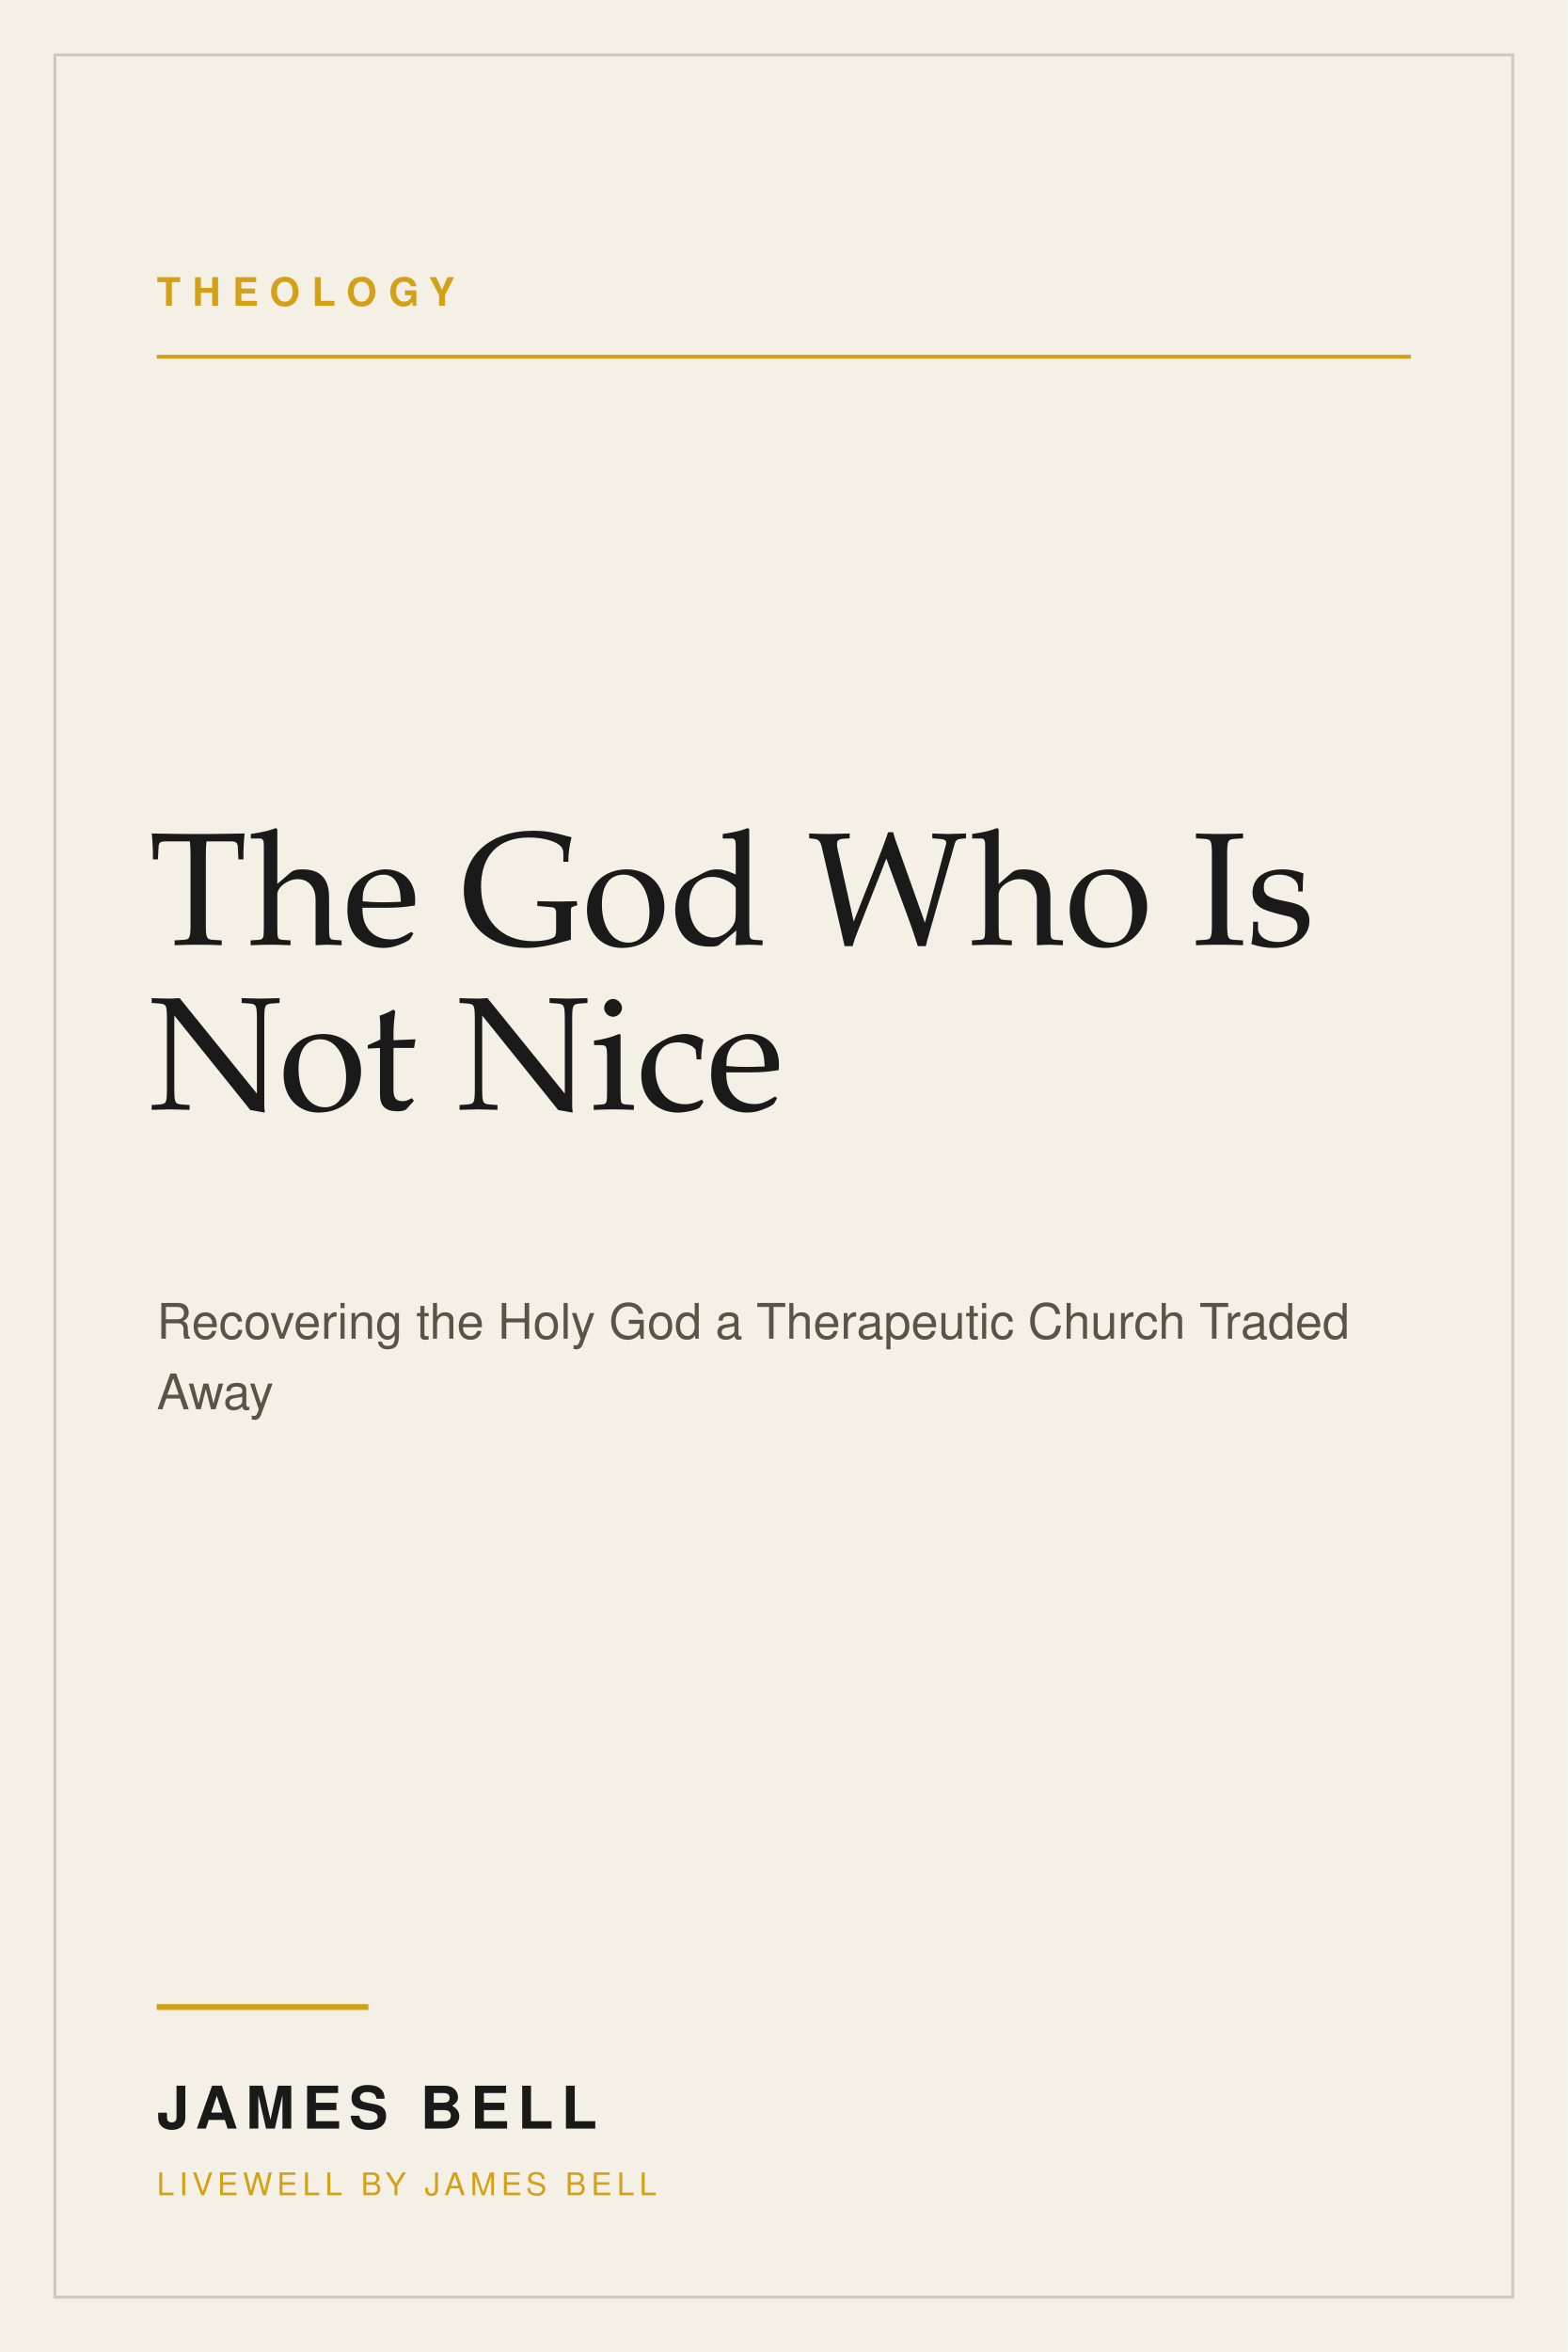
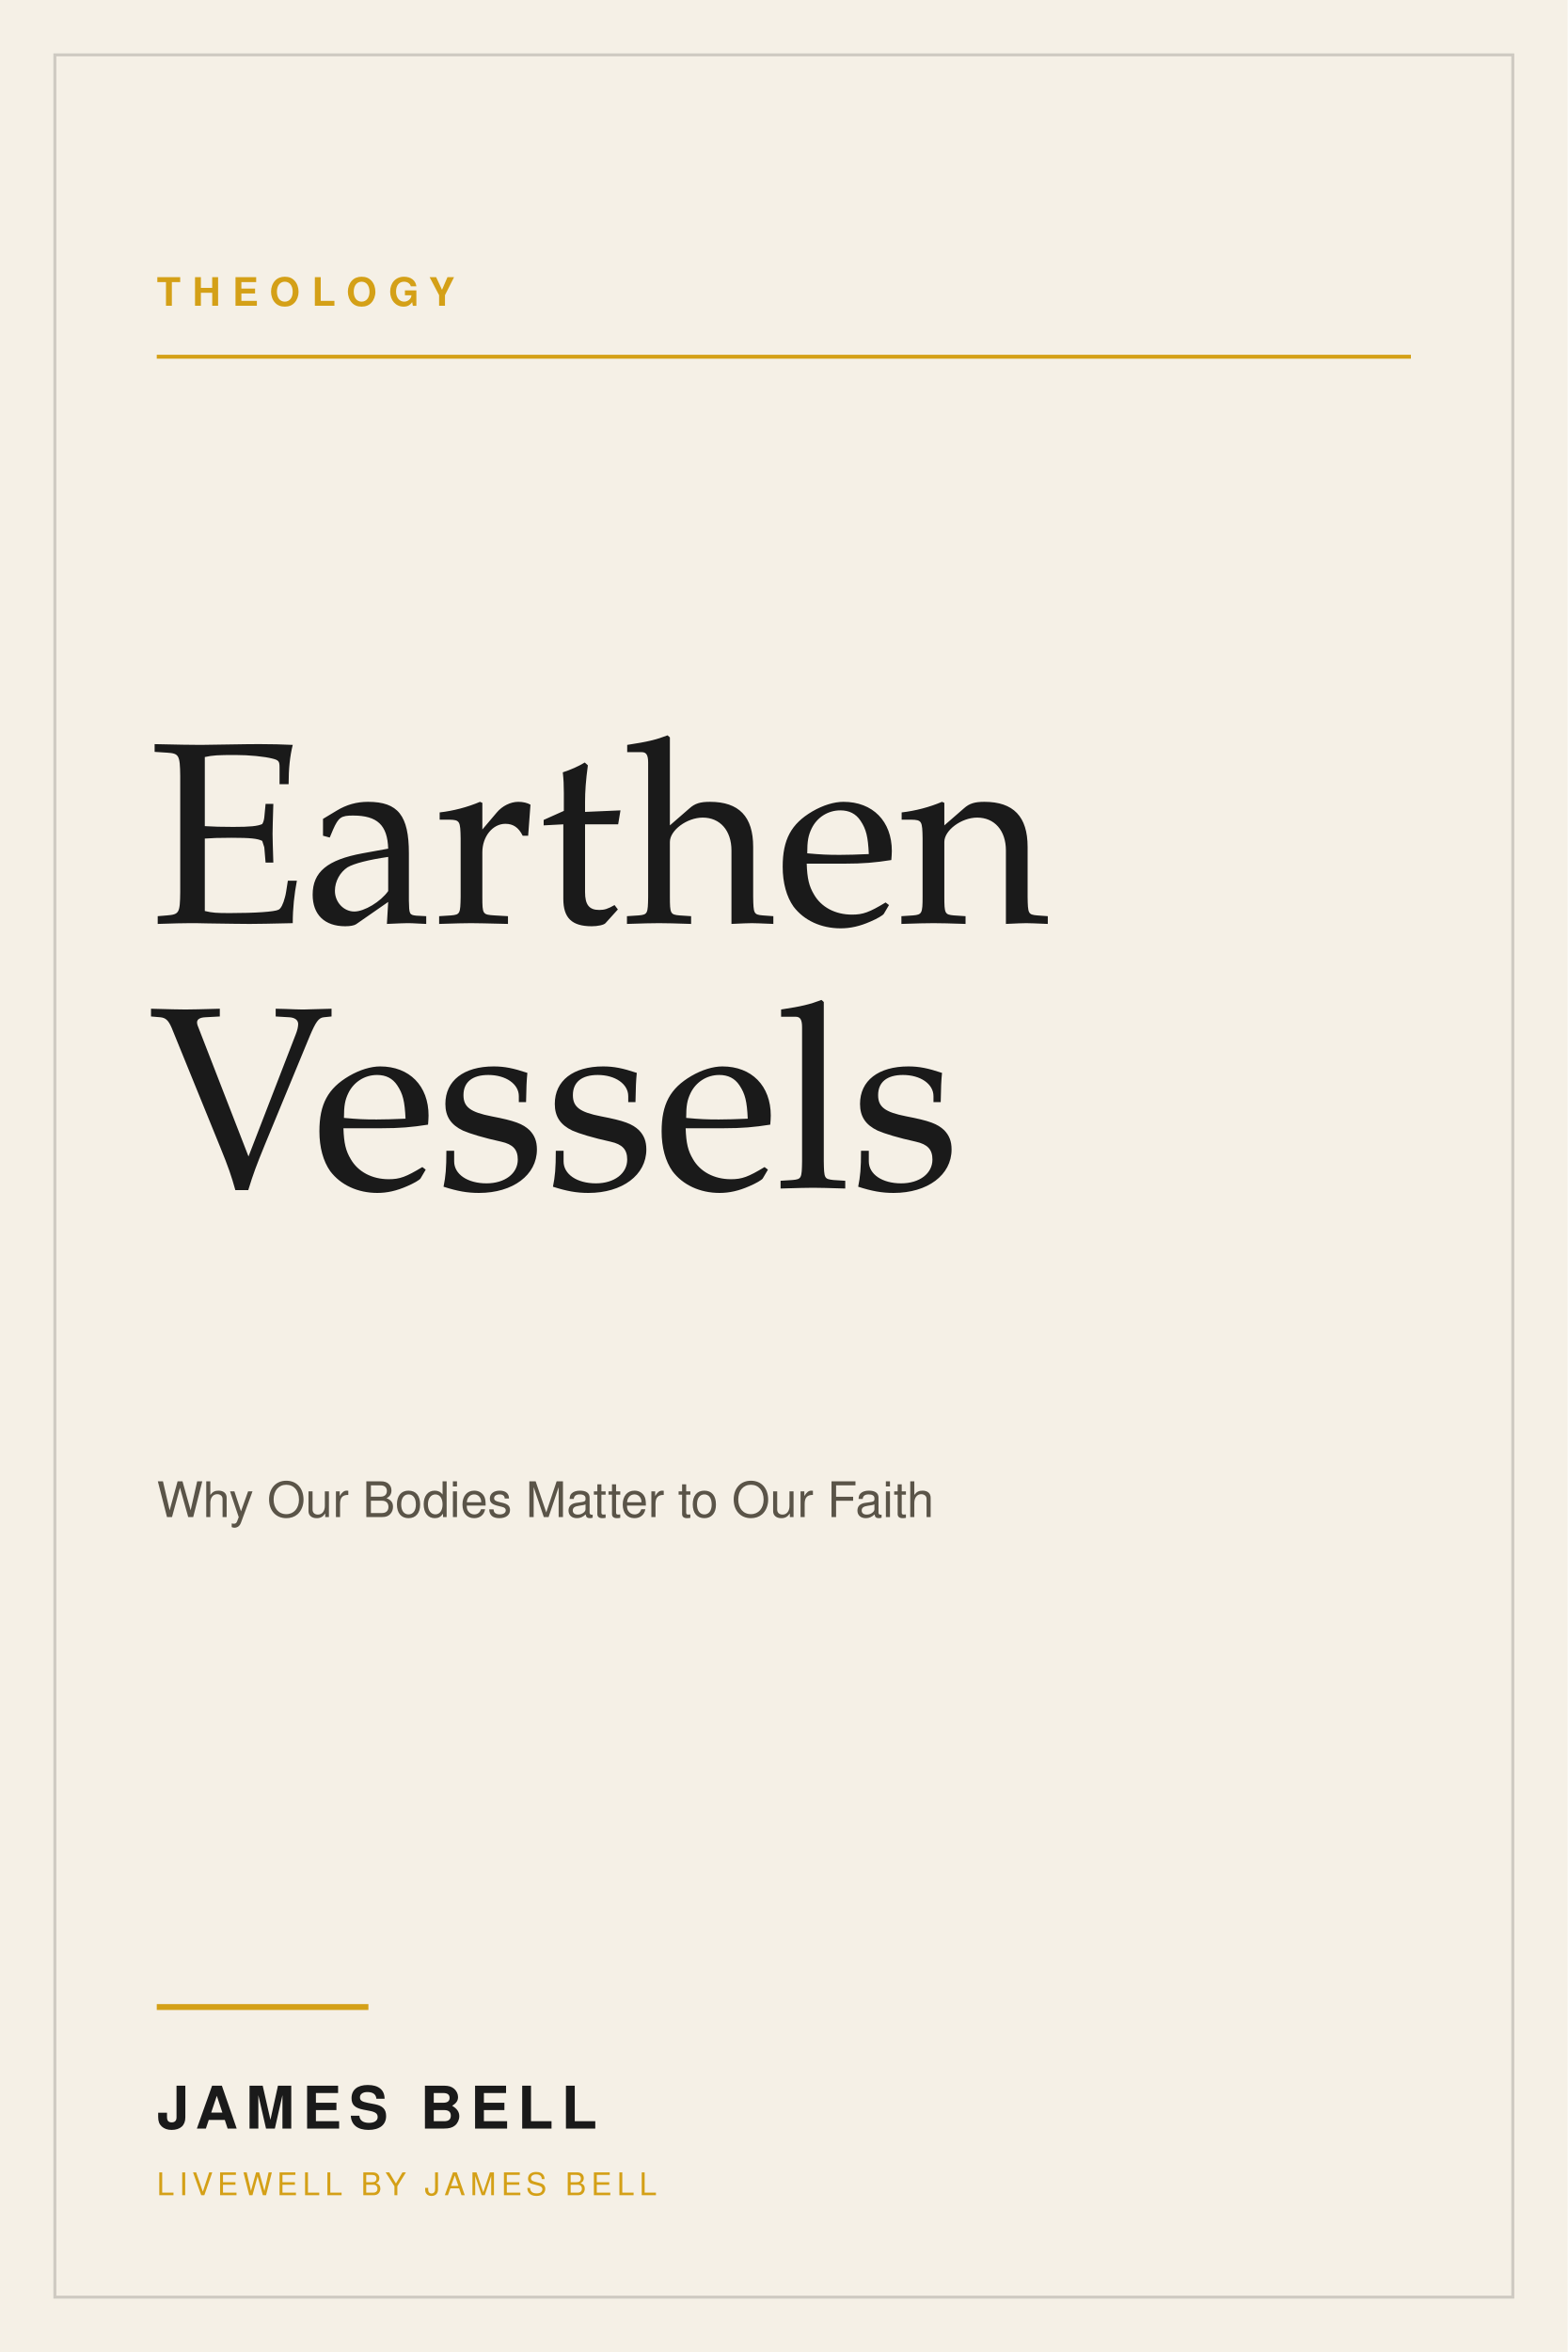
- <svg xmlns="http://www.w3.org/2000/svg" width="800" height="1200" viewBox="0 0 800 1200" role="img" aria-label="The God Who Is Not Nice by James Bell">
+ <svg xmlns="http://www.w3.org/2000/svg" width="800" height="1200" viewBox="0 0 800 1200" role="img" aria-label="Earthen Vessels by James Bell">
  <rect width="800" height="1200" fill="#F5F0E6" />
  <rect x="28" y="28" width="744" height="1144" fill="none" stroke="#1A1A1A" stroke-width="1.5" opacity="0.18" />
  <text x="80" y="156" font-family="Helvetica, Arial, sans-serif" font-size="20" letter-spacing="6" font-weight="700" fill="#D4A017">THEOLOGY</text>
  <line x1="80" y1="182" x2="720" y2="182" stroke="#D4A017" stroke-width="2" />
-   <text x="76" y="482" font-family="Palatino, 'Palatino Linotype', Georgia, serif" font-size="82" font-weight="400" fill="#1A1A1A">The God Who Is</text>
-   <text x="76" y="566" font-family="Palatino, 'Palatino Linotype', Georgia, serif" font-size="82" font-weight="400" fill="#1A1A1A">Not Nice</text>
-   <text x="80" y="683" font-family="Helvetica, Arial, sans-serif" font-size="25" fill="#5A5448">Recovering the Holy God a Therapeutic Church Traded</text>
-   <text x="80" y="719" font-family="Helvetica, Arial, sans-serif" font-size="25" fill="#5A5448">Away</text>
+   <text x="76" y="471" font-family="Palatino, 'Palatino Linotype', Georgia, serif" font-size="132" font-weight="400" fill="#1A1A1A">Earthen</text>
+   <text x="76" y="606" font-family="Palatino, 'Palatino Linotype', Georgia, serif" font-size="132" font-weight="400" fill="#1A1A1A">Vessels</text>
+   <text x="80" y="774" font-family="Helvetica, Arial, sans-serif" font-size="25" fill="#5A5448">Why Our Bodies Matter to Our Faith</text>
  <line x1="80" y1="1024" x2="188" y2="1024" stroke="#D4A017" stroke-width="3" />
  <text x="80" y="1086" font-family="Helvetica, Arial, sans-serif" font-size="30" letter-spacing="4" font-weight="700" fill="#1A1A1A">JAMES BELL</text>
  <text x="80" y="1120" font-family="Helvetica, Arial, sans-serif" font-size="16" letter-spacing="2.5" fill="#D4A017">LIVEWELL BY JAMES BELL</text>
</svg>
